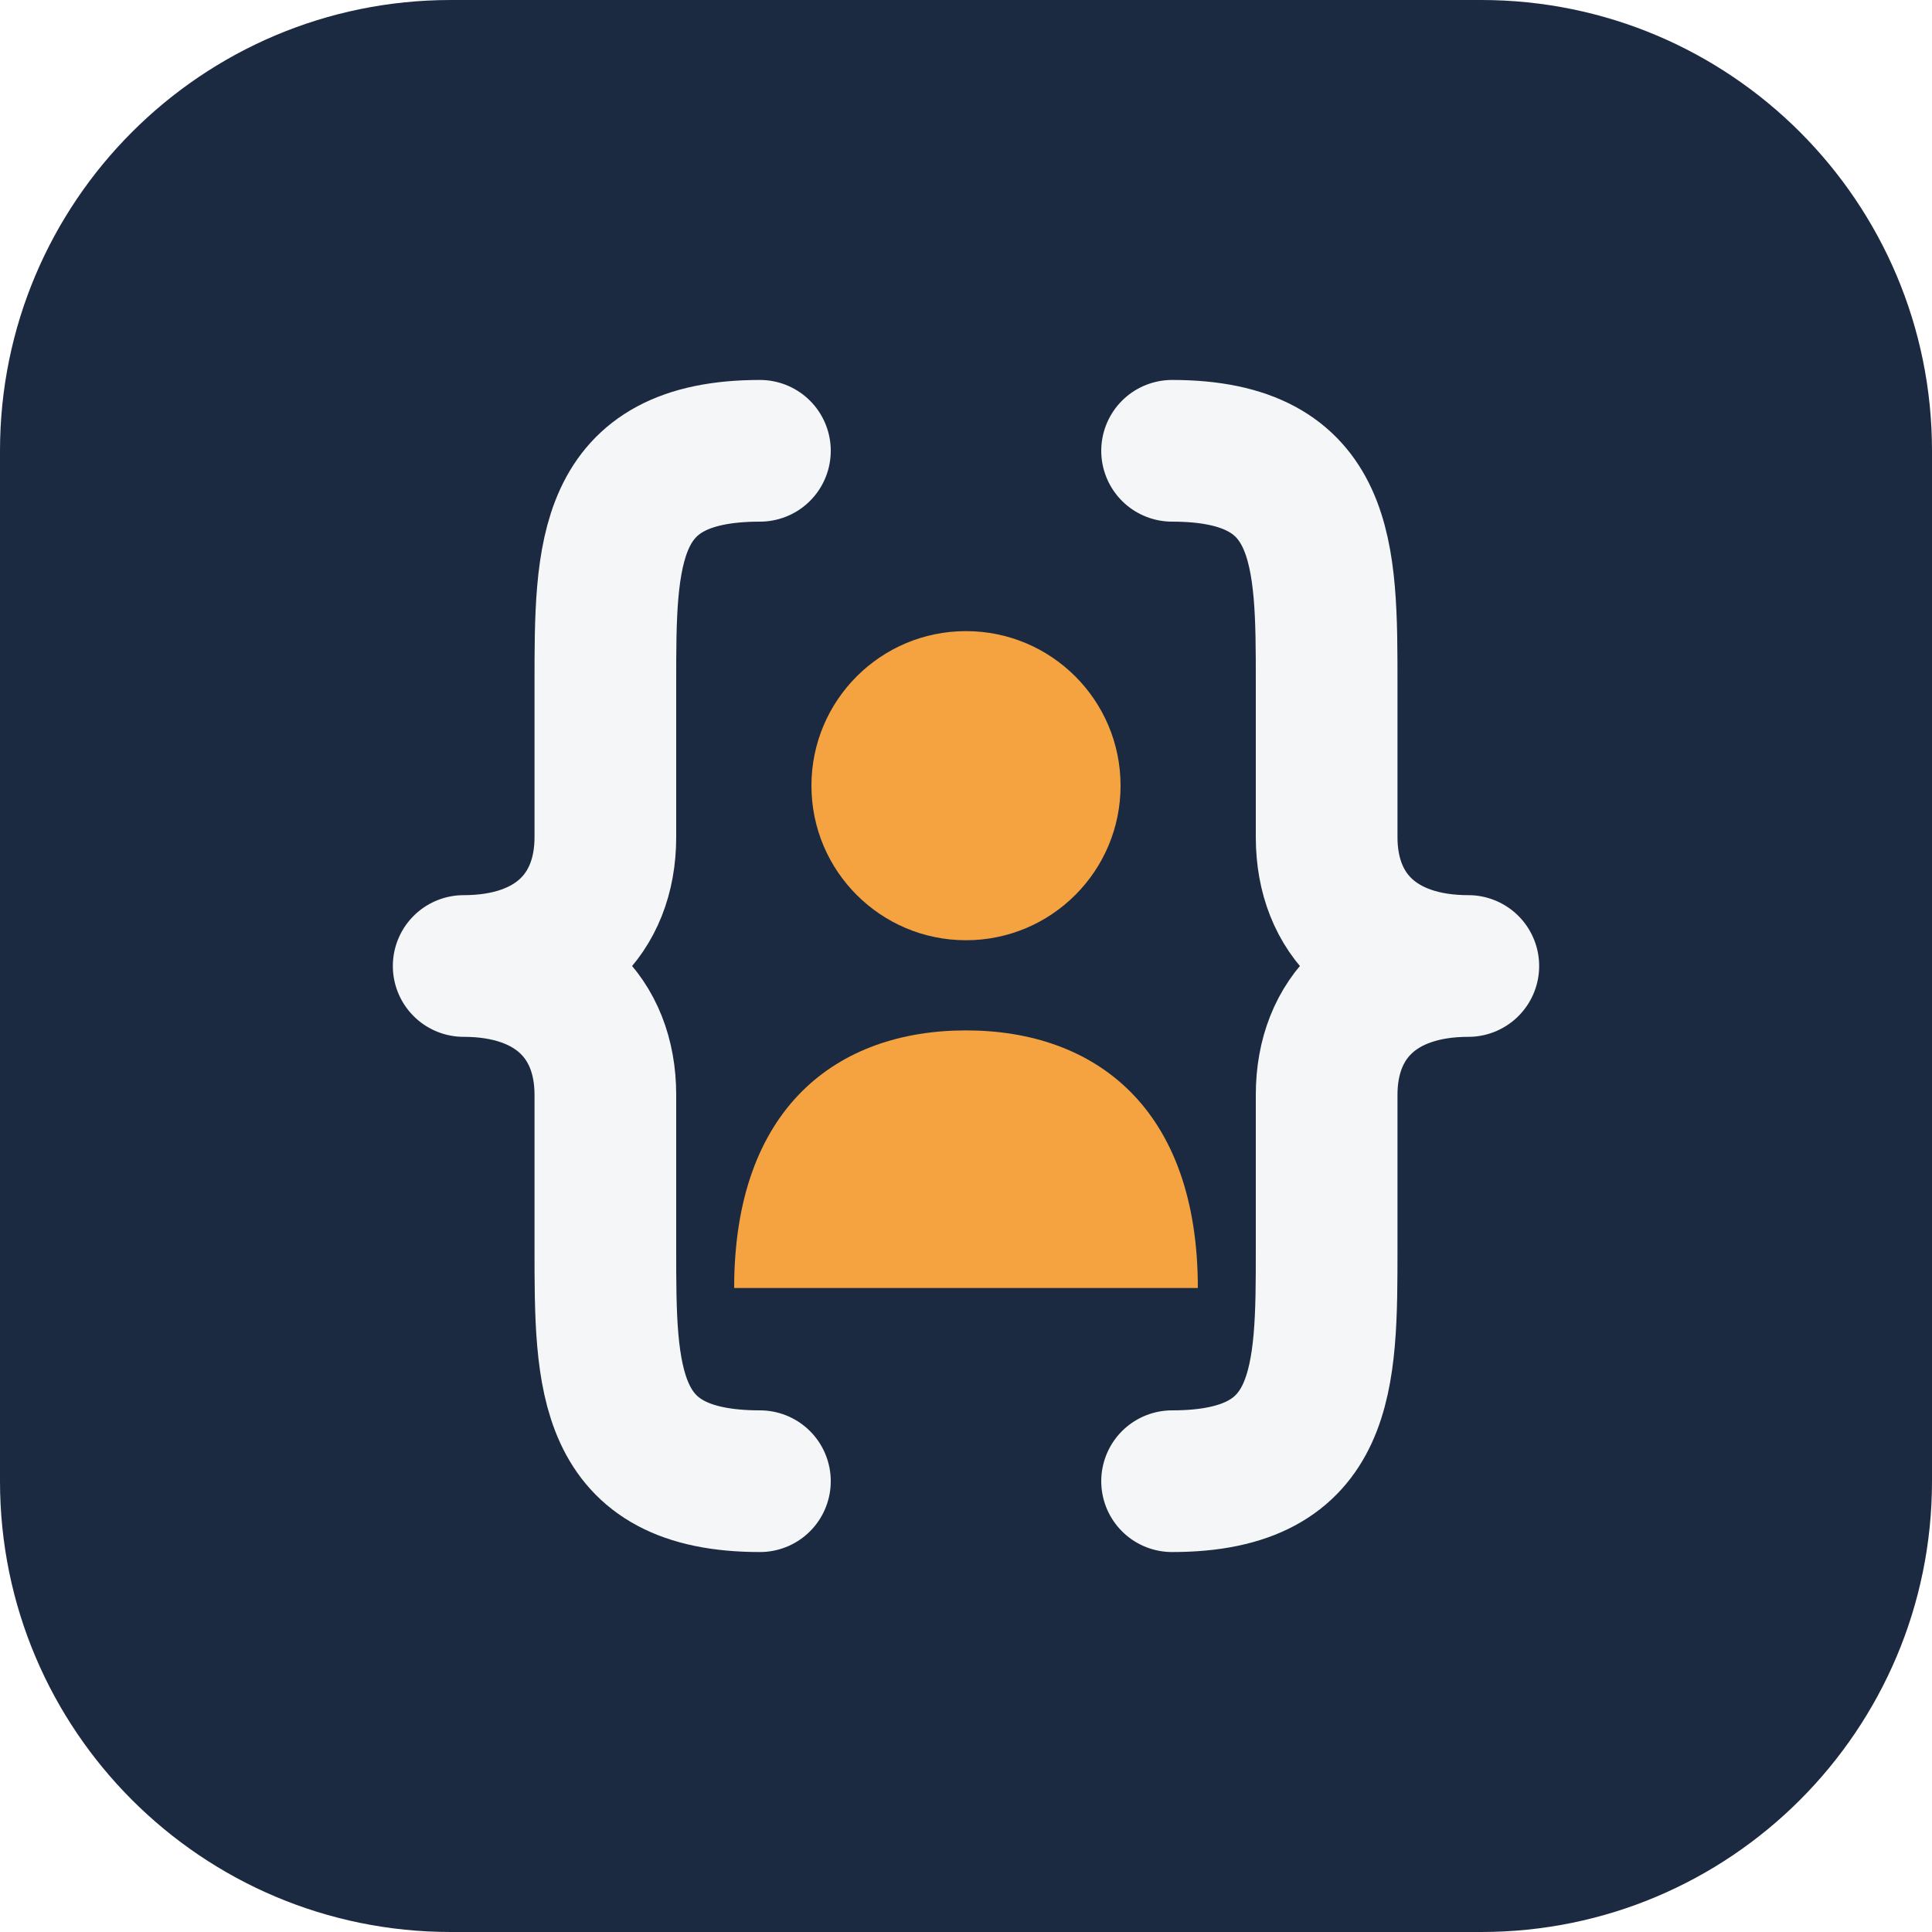
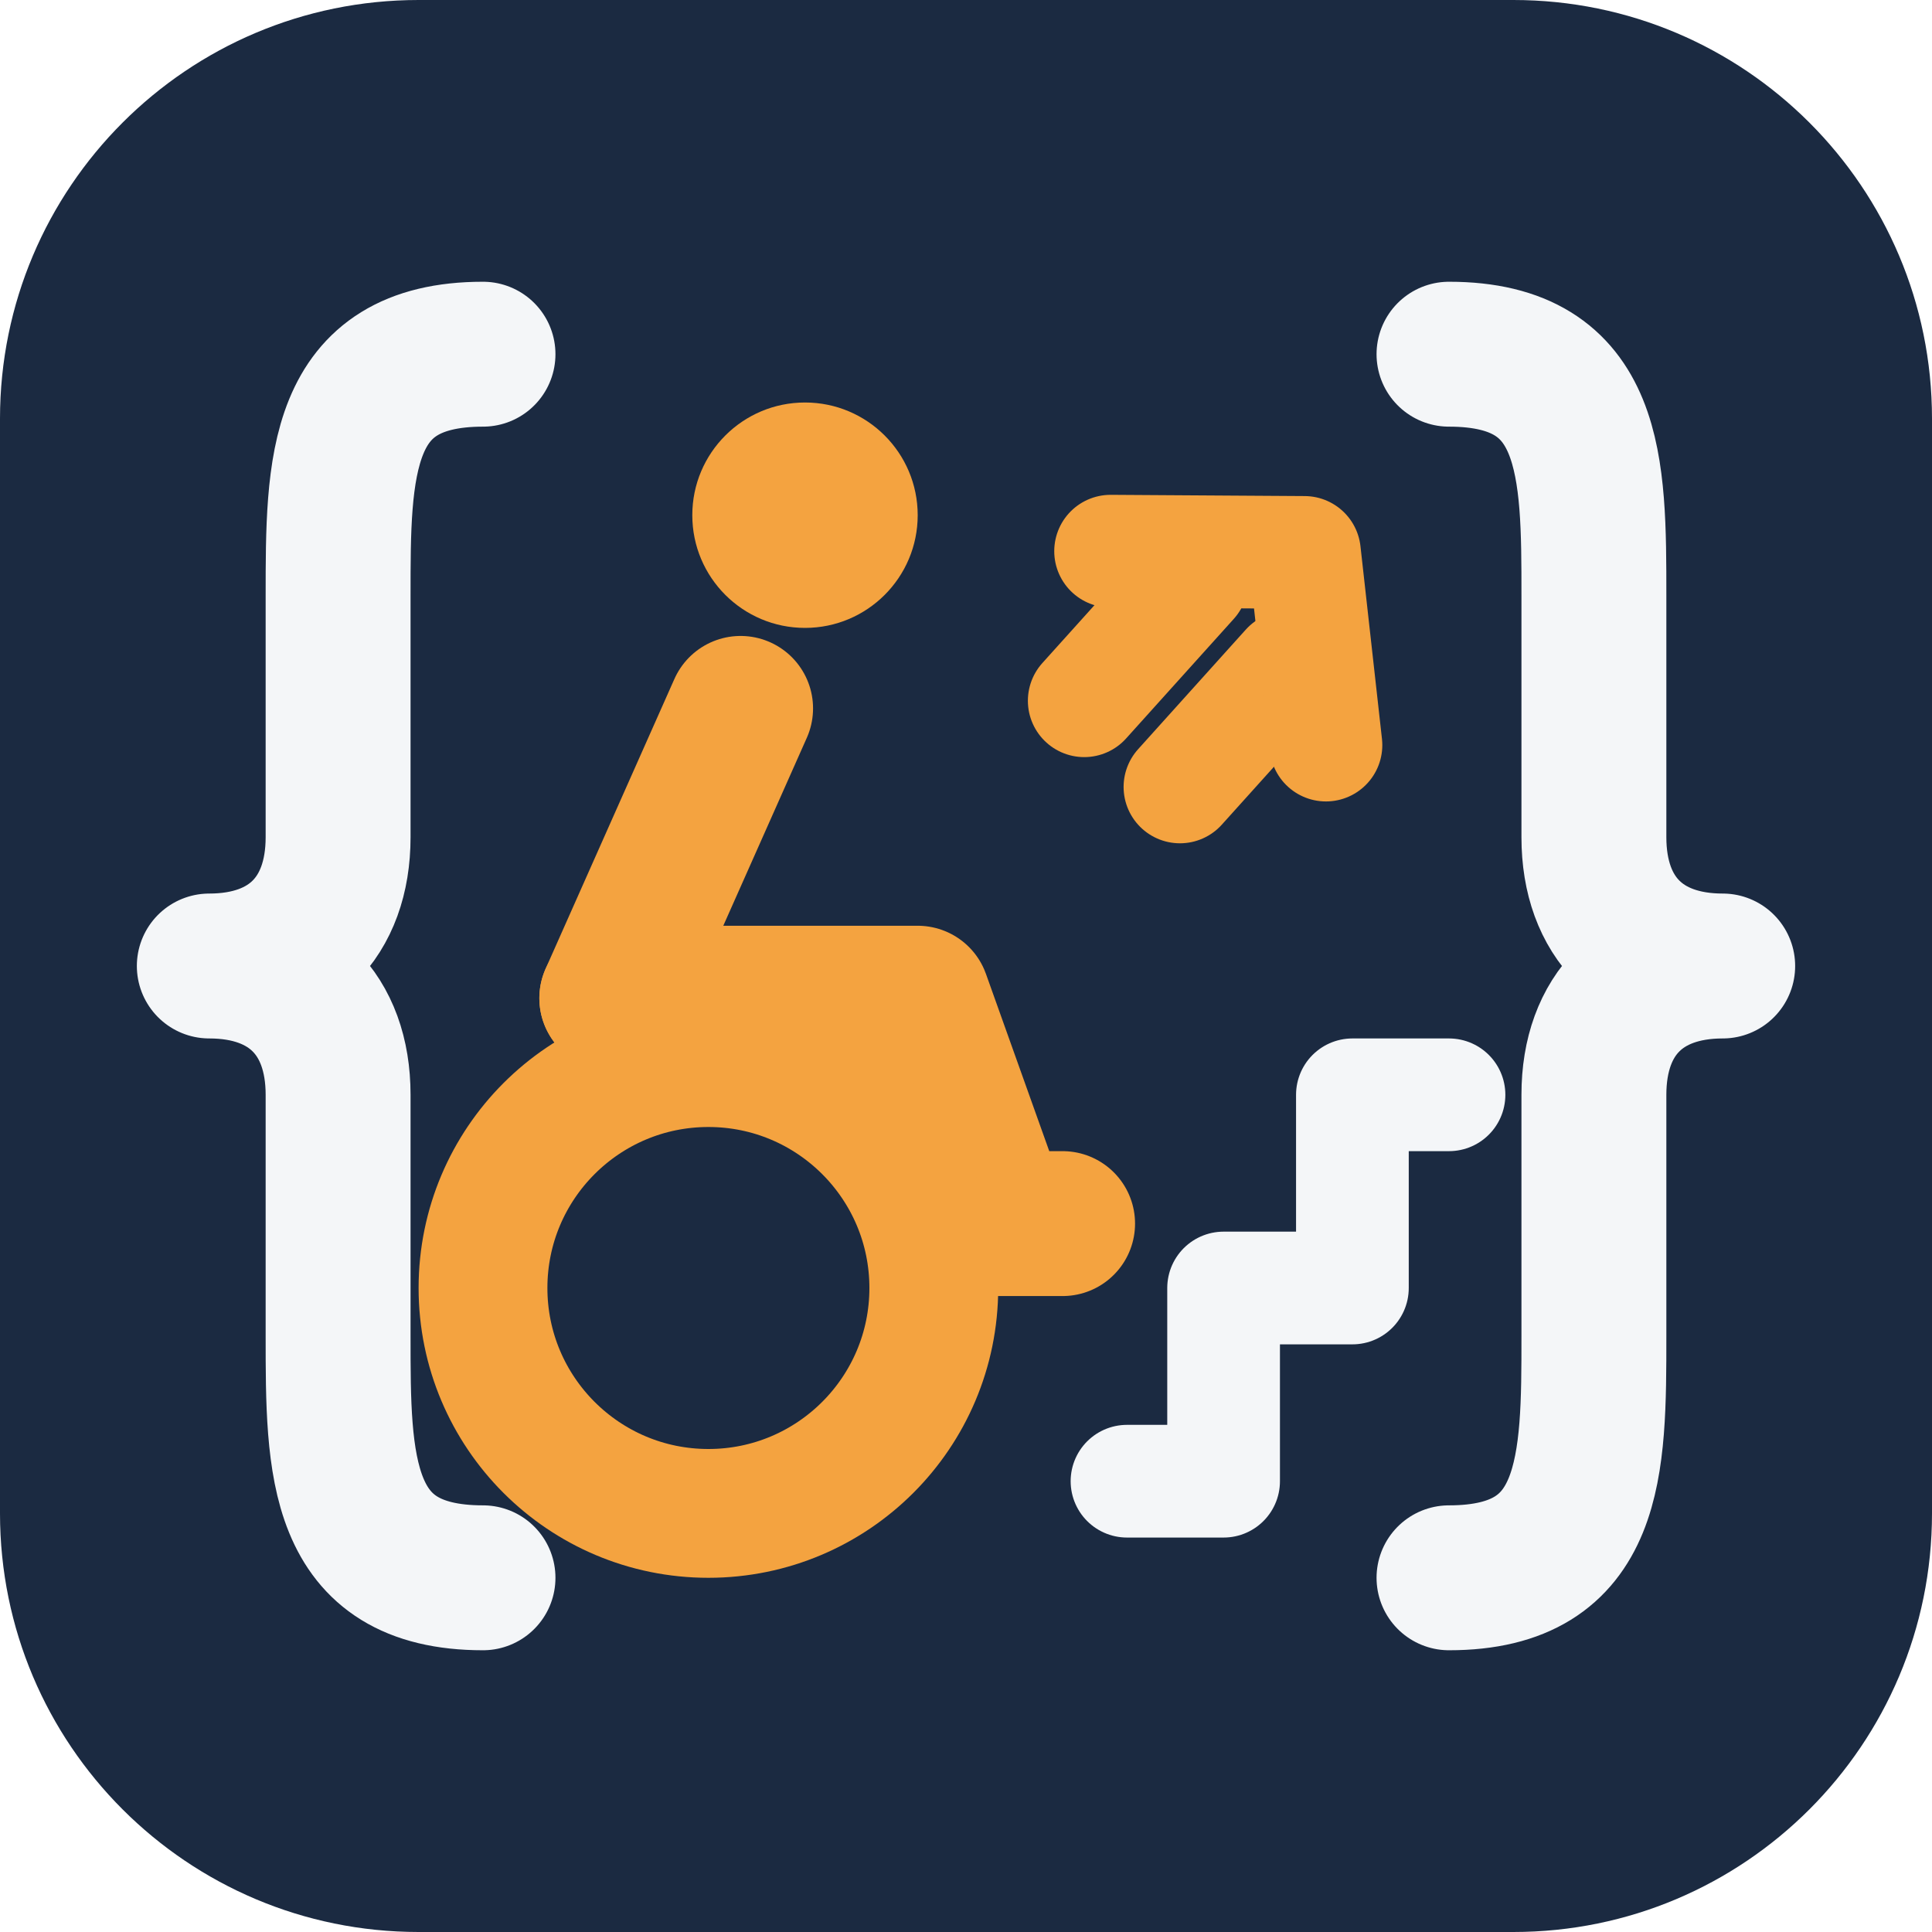
<svg xmlns="http://www.w3.org/2000/svg" viewBox="0 0 120 120" width="120" height="120" role="img" aria-label="NimbleFingers">
-   <rect width="120" height="120" rx="28" fill="#1B2A41" />
-   <g transform="translate(12 12) scale(0.8)">
-     <path d="M44 20 C32 20 32 28 32 38 L32 50 C32 56 28 60 21 60 C28 60 32 64 32 70 L32 82 C32 92 32 100 44 100" fill="none" stroke="#F4F6F8" stroke-width="11" stroke-linecap="round" stroke-linejoin="round" />
-     <path d="M76 20 C88 20 88 28 88 38 L88 50 C88 56 92 60 99 60 C92 60 88 64 88 70 L88 82 C88 92 88 100 76 100" fill="none" stroke="#F4F6F8" stroke-width="11" stroke-linecap="round" stroke-linejoin="round" />
-     <circle cx="60" cy="46" r="12" fill="#F4A340" />
-     <path d="M42 85 C42 71 50 65 60 65 C70 65 78 71 78 85 Z" fill="#F4A340" />
+   <rect width="120" height="120" rx="26" fill="#1B2A41" />
+   <g fill="none" stroke-linecap="round" stroke-linejoin="round">
+     <path d="M30 22 C21 22 21 29 21 37 L21 52 C21 57 18 60 13 60 C18 60 21 63 21 68 L21 83 C21 91 21 98 30 98" stroke="#F4F6F8" stroke-width="9" />
+     <path d="M90 22 C99 22 99 29 99 37 L99 52 C99 57 102 60 107 60 C102 60 99 63 99 68 L99 83 C99 91 99 98 90 98" stroke="#F4F6F8" stroke-width="9" />
+     <path d="M70 92 H76 V80 H84 V68 H90" stroke="#F4F6F8" stroke-width="7" />
+     <circle cx="50" cy="32" r="7" fill="#F4A340" stroke="none" />
+     <path d="M38 62 L46 44" stroke="#F4A340" stroke-width="9" />
+     <path d="M38 62 H57 L62 76 H66" stroke="#F4A340" stroke-width="9" />
+     <circle cx="44" cy="80" r="14" stroke="#F4A340" stroke-width="8" />
+     <g transform="translate(75 41) rotate(-48)" stroke="#F4A340" stroke-width="7">
+       <path d="M-7 -4 H3" />
+       <path d="M-7 4 H3" />
+       <path d="M1 -9 L9 0 L1 9" />
+     </g>
  </g>
</svg>
